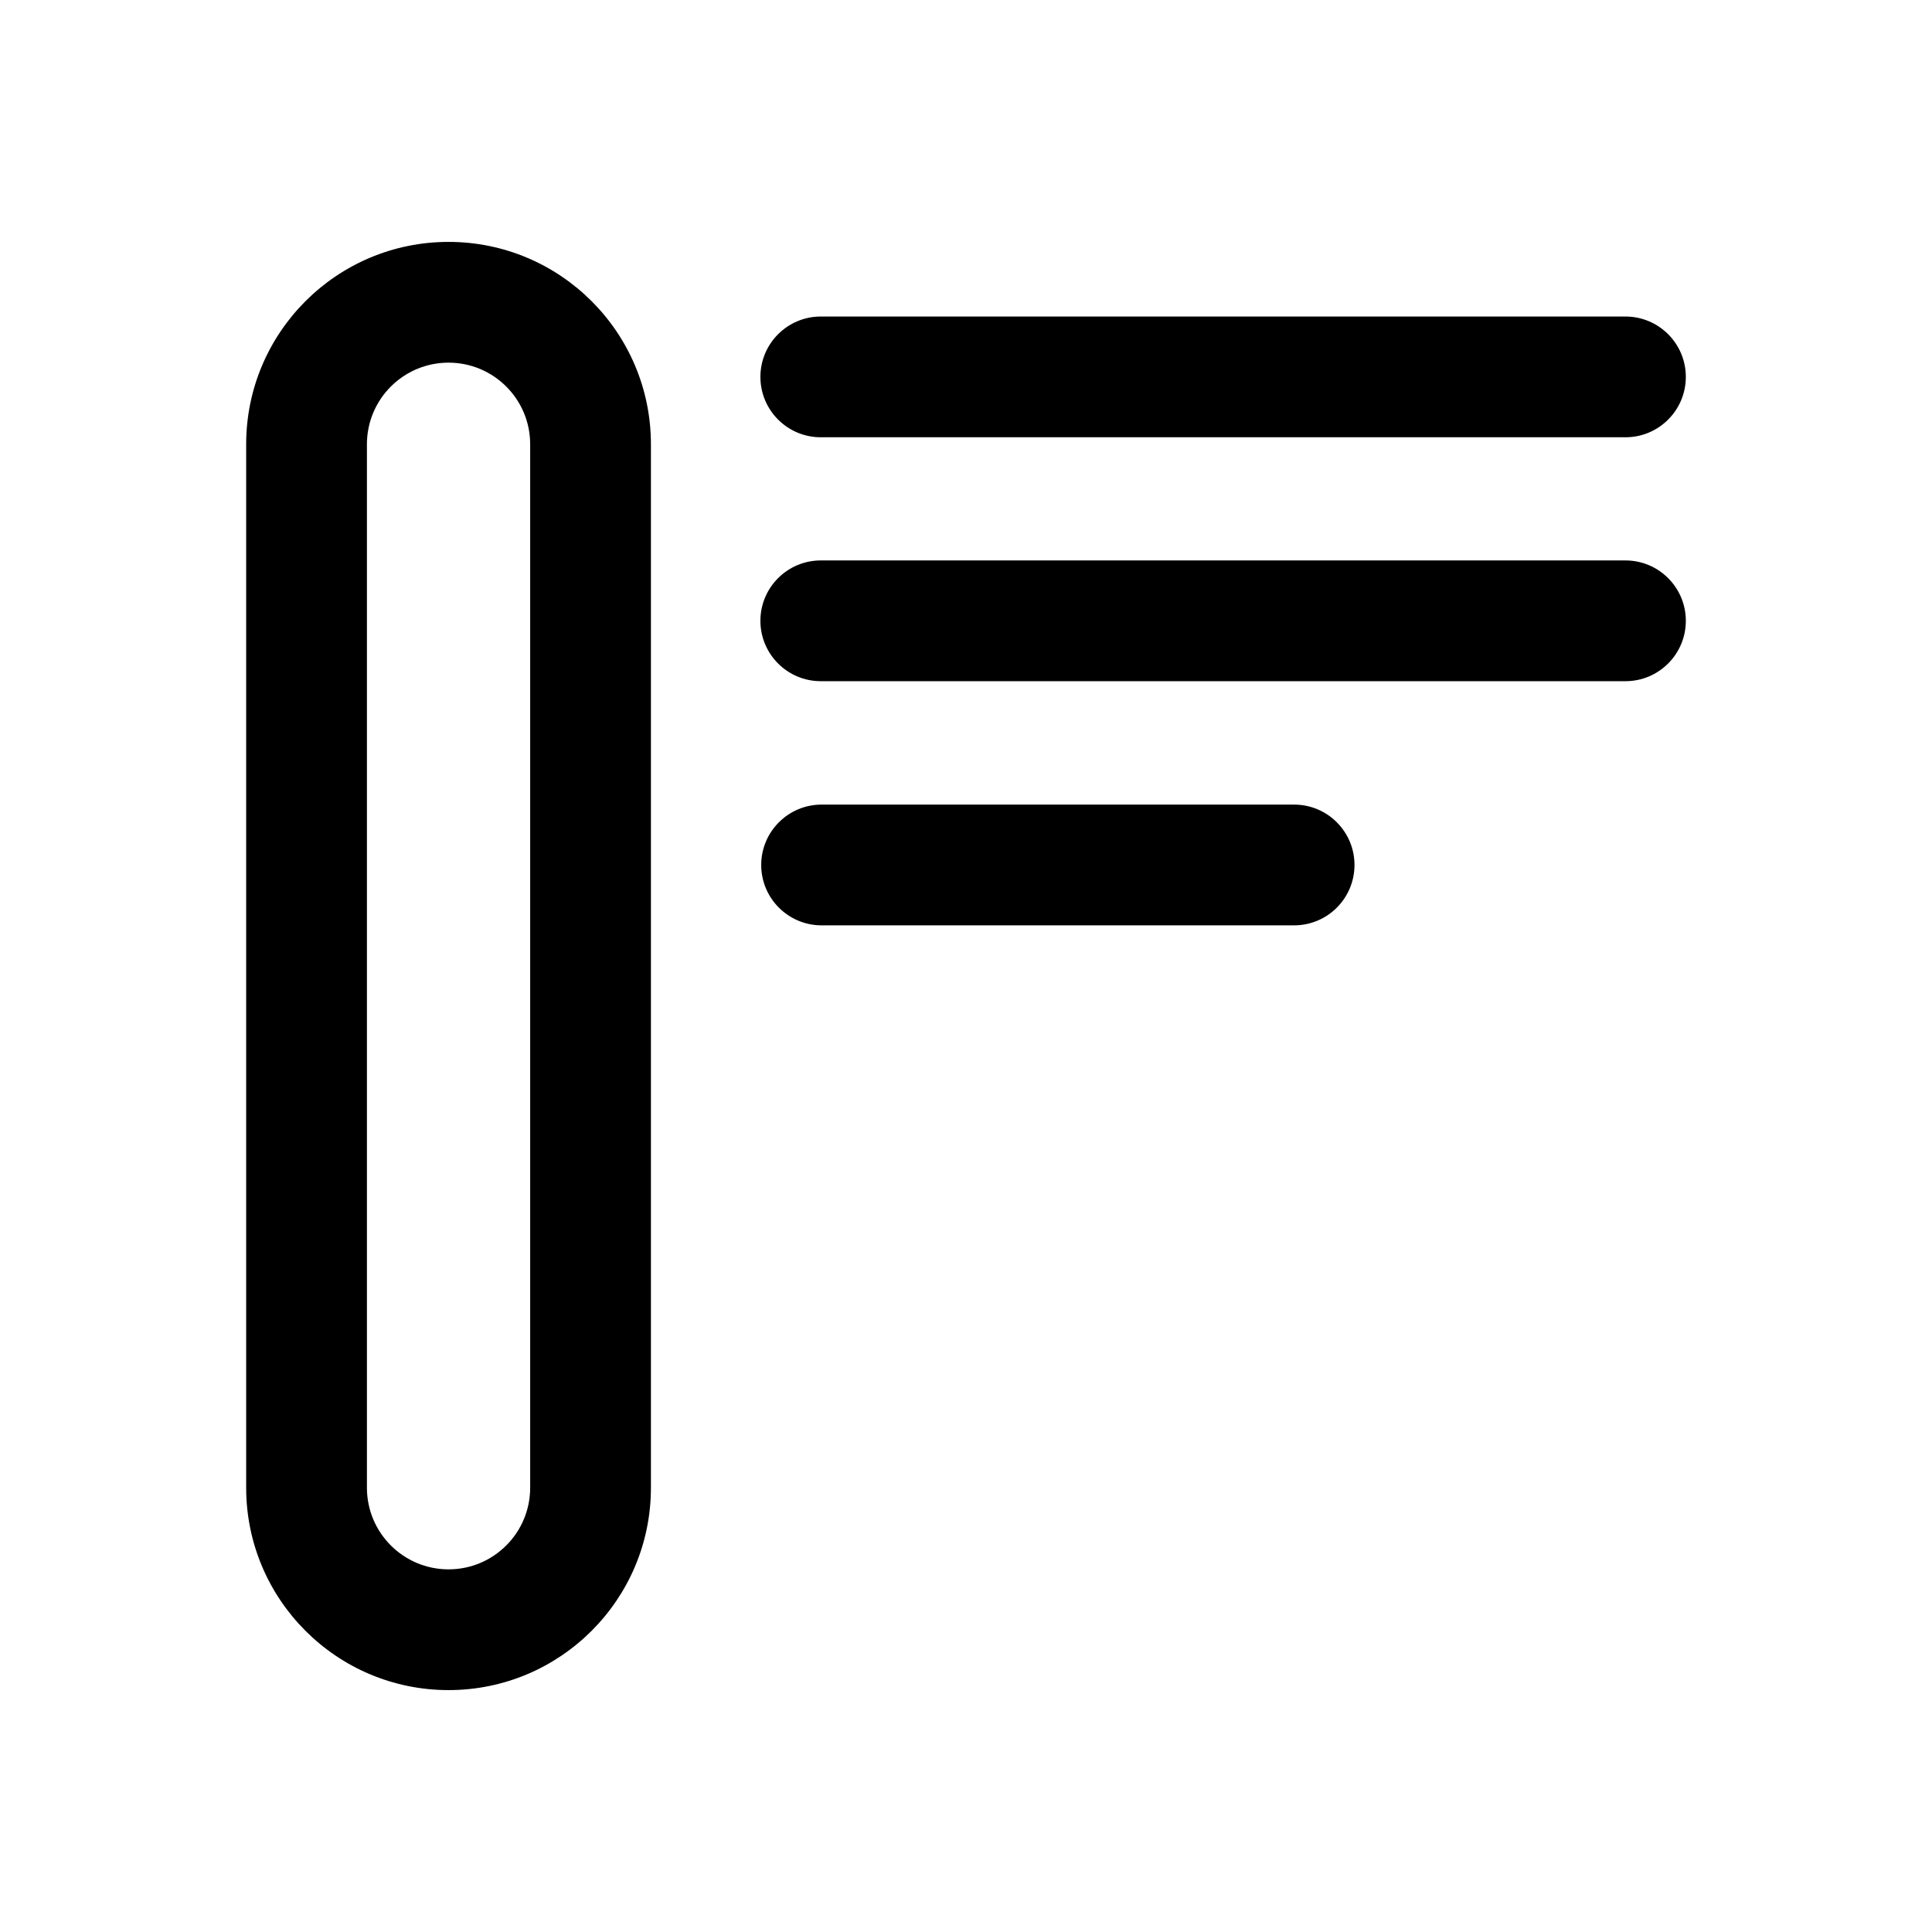
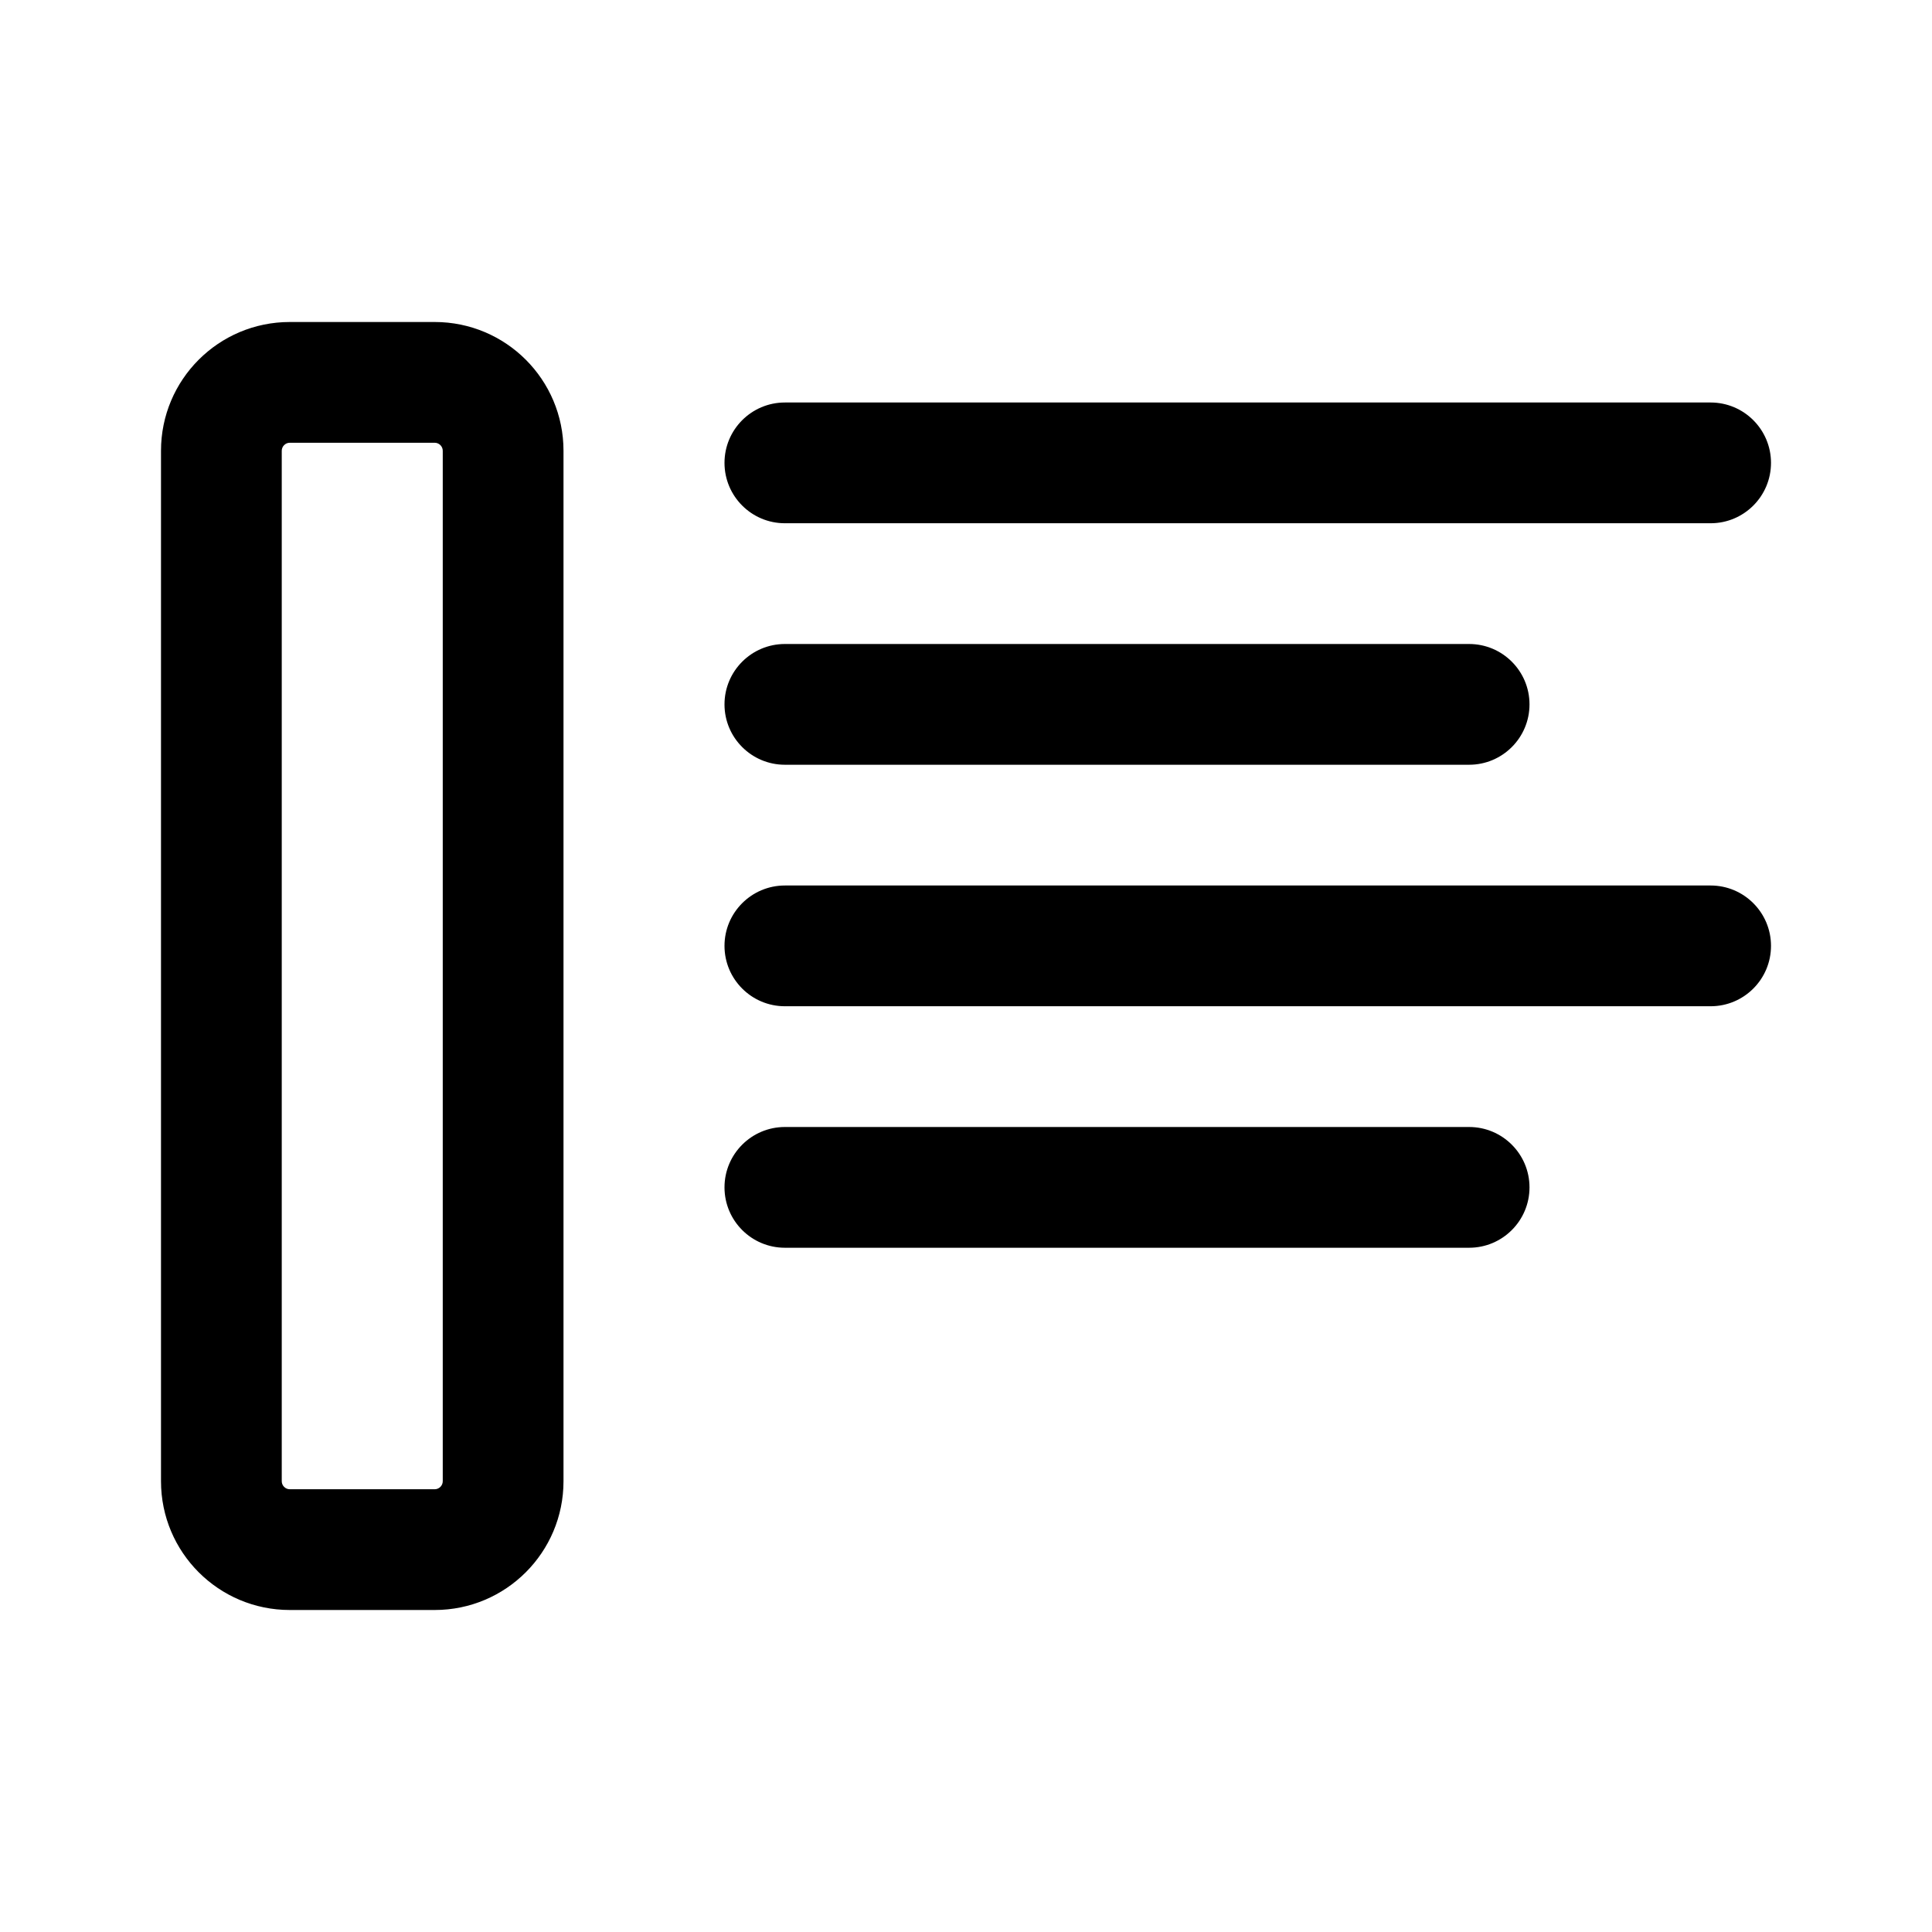
- <svg xmlns="http://www.w3.org/2000/svg" fill="currentColor" viewBox="0 0 24 24">
-   <path id="svg_1" d="m5.572,3.005c1.388,0 2.514,1.126 2.514,2.514l0,12.962c0,1.388 -1.126,2.514 -2.514,2.514c-1.388,0 -2.514,-1.126 -2.514,-2.514l0,-12.962c0,-1.388 1.126,-2.514 2.514,-2.514zm0,1.5c-0.56,0 -1.014,0.454 -1.014,1.014l0,12.962c0,0.56 0.454,1.014 1.014,1.014c0.56,0 1.014,-0.454 1.014,-1.014l0,-12.962c0,-0.56 -0.454,-1.014 -1.014,-1.014zm4.624,0.927c-0.414,0 -0.75,-0.336 -0.75,-0.75c0,-0.414 0.336,-0.75 0.75,-0.75l9.996,0c0.414,0 0.75,0.336 0.75,0.75c0,0.414 -0.336,0.75 -0.75,0.75l-9.996,0zm0,3.03c-0.414,0 -0.75,-0.336 -0.75,-0.75c0,-0.414 0.336,-0.75 0.75,-0.75l9.996,0c0.414,0 0.75,0.336 0.75,0.75c0,0.414 -0.336,0.75 -0.75,0.75l-9.996,0zm0.01,3.033c-0.414,0 -0.75,-0.336 -0.75,-0.75c0,-0.414 0.336,-0.75 0.75,-0.75l5.87,0c0.414,0 0.75,0.336 0.75,0.75c0,0.414 -0.336,0.75 -0.75,0.75l-5.87,0z" />
+ <svg xmlns="http://www.w3.org/2000/svg" viewBox="0 0 24 24" fill="currentColor">
+   <path fill-rule="evenodd" clip-rule="evenodd" d="M5.4 5.5H3.6C3.545 5.5 3.5 5.545 3.5 5.6V18.4C3.5 18.455 3.545 18.5 3.6 18.5H5.4C5.455 18.5 5.5 18.455 5.5 18.4V5.6C5.5 5.545 5.455 5.5 5.4 5.5ZM3.6 4C2.716 4 2 4.716 2 5.6V18.4C2 19.284 2.716 20 3.6 20H5.4C6.284 20 7 19.284 7 18.4V5.6C7 4.716 6.284 4 5.4 4H3.6Z" />
+   <path fill-rule="evenodd" clip-rule="evenodd" d="M22 5.75C22 6.164 21.664 6.5 21.25 6.5L9.75 6.5C9.336 6.5 9 6.164 9 5.75C9 5.336 9.336 5 9.75 5L21.25 5C21.664 5 22 5.336 22 5.75Z" />
+   <path fill-rule="evenodd" clip-rule="evenodd" d="M22 11.75C22 12.164 21.664 12.5 21.25 12.5L9.75 12.5C9.336 12.5 9 12.164 9 11.75C9 11.336 9.336 11 9.75 11H21.25C21.664 11 22 11.336 22 11.75Z" />
+   <path fill-rule="evenodd" clip-rule="evenodd" d="M19 8.75C19 9.164 18.664 9.5 18.25 9.5H9.75C9.336 9.5 9 9.164 9 8.75C9 8.336 9.336 8 9.75 8H18.25C18.664 8 19 8.336 19 8.75Z" />
+   <path fill-rule="evenodd" clip-rule="evenodd" d="M19 14.75C19 15.164 18.664 15.5 18.25 15.5H9.75C9.336 15.5 9 15.164 9 14.75C9 14.336 9.336 14 9.75 14H18.25C18.664 14 19 14.336 19 14.75Z" />
</svg>
